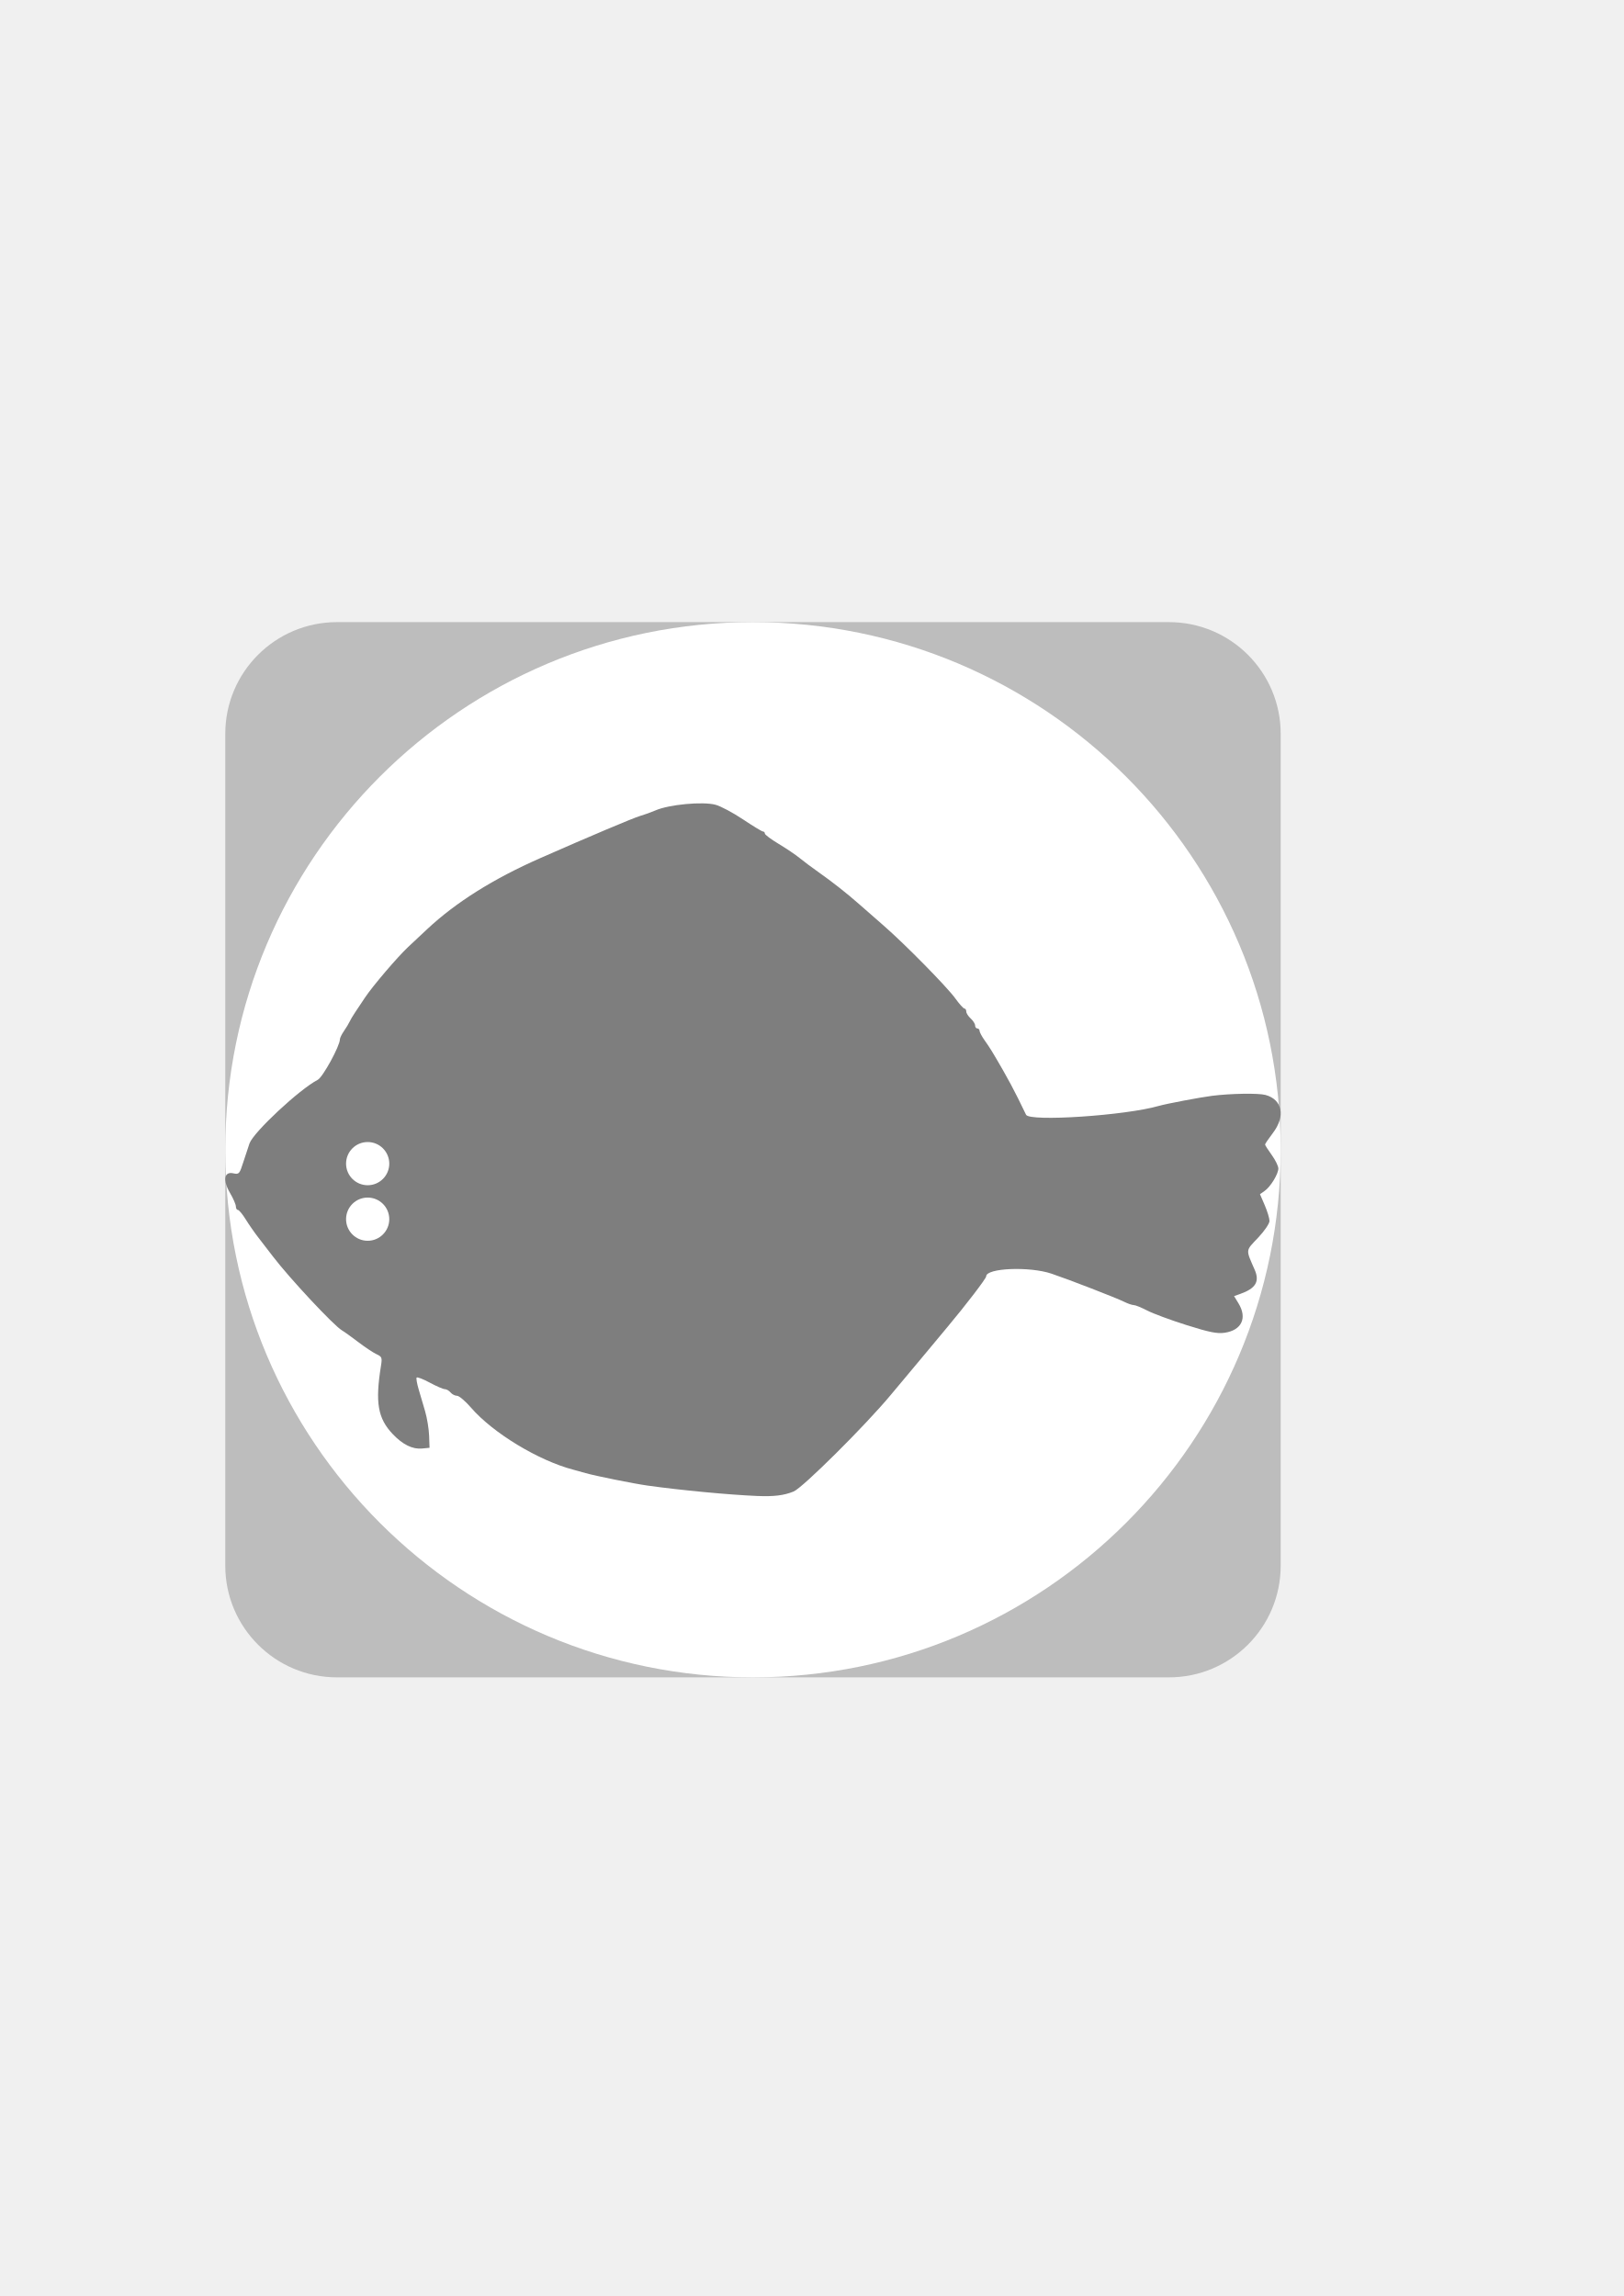
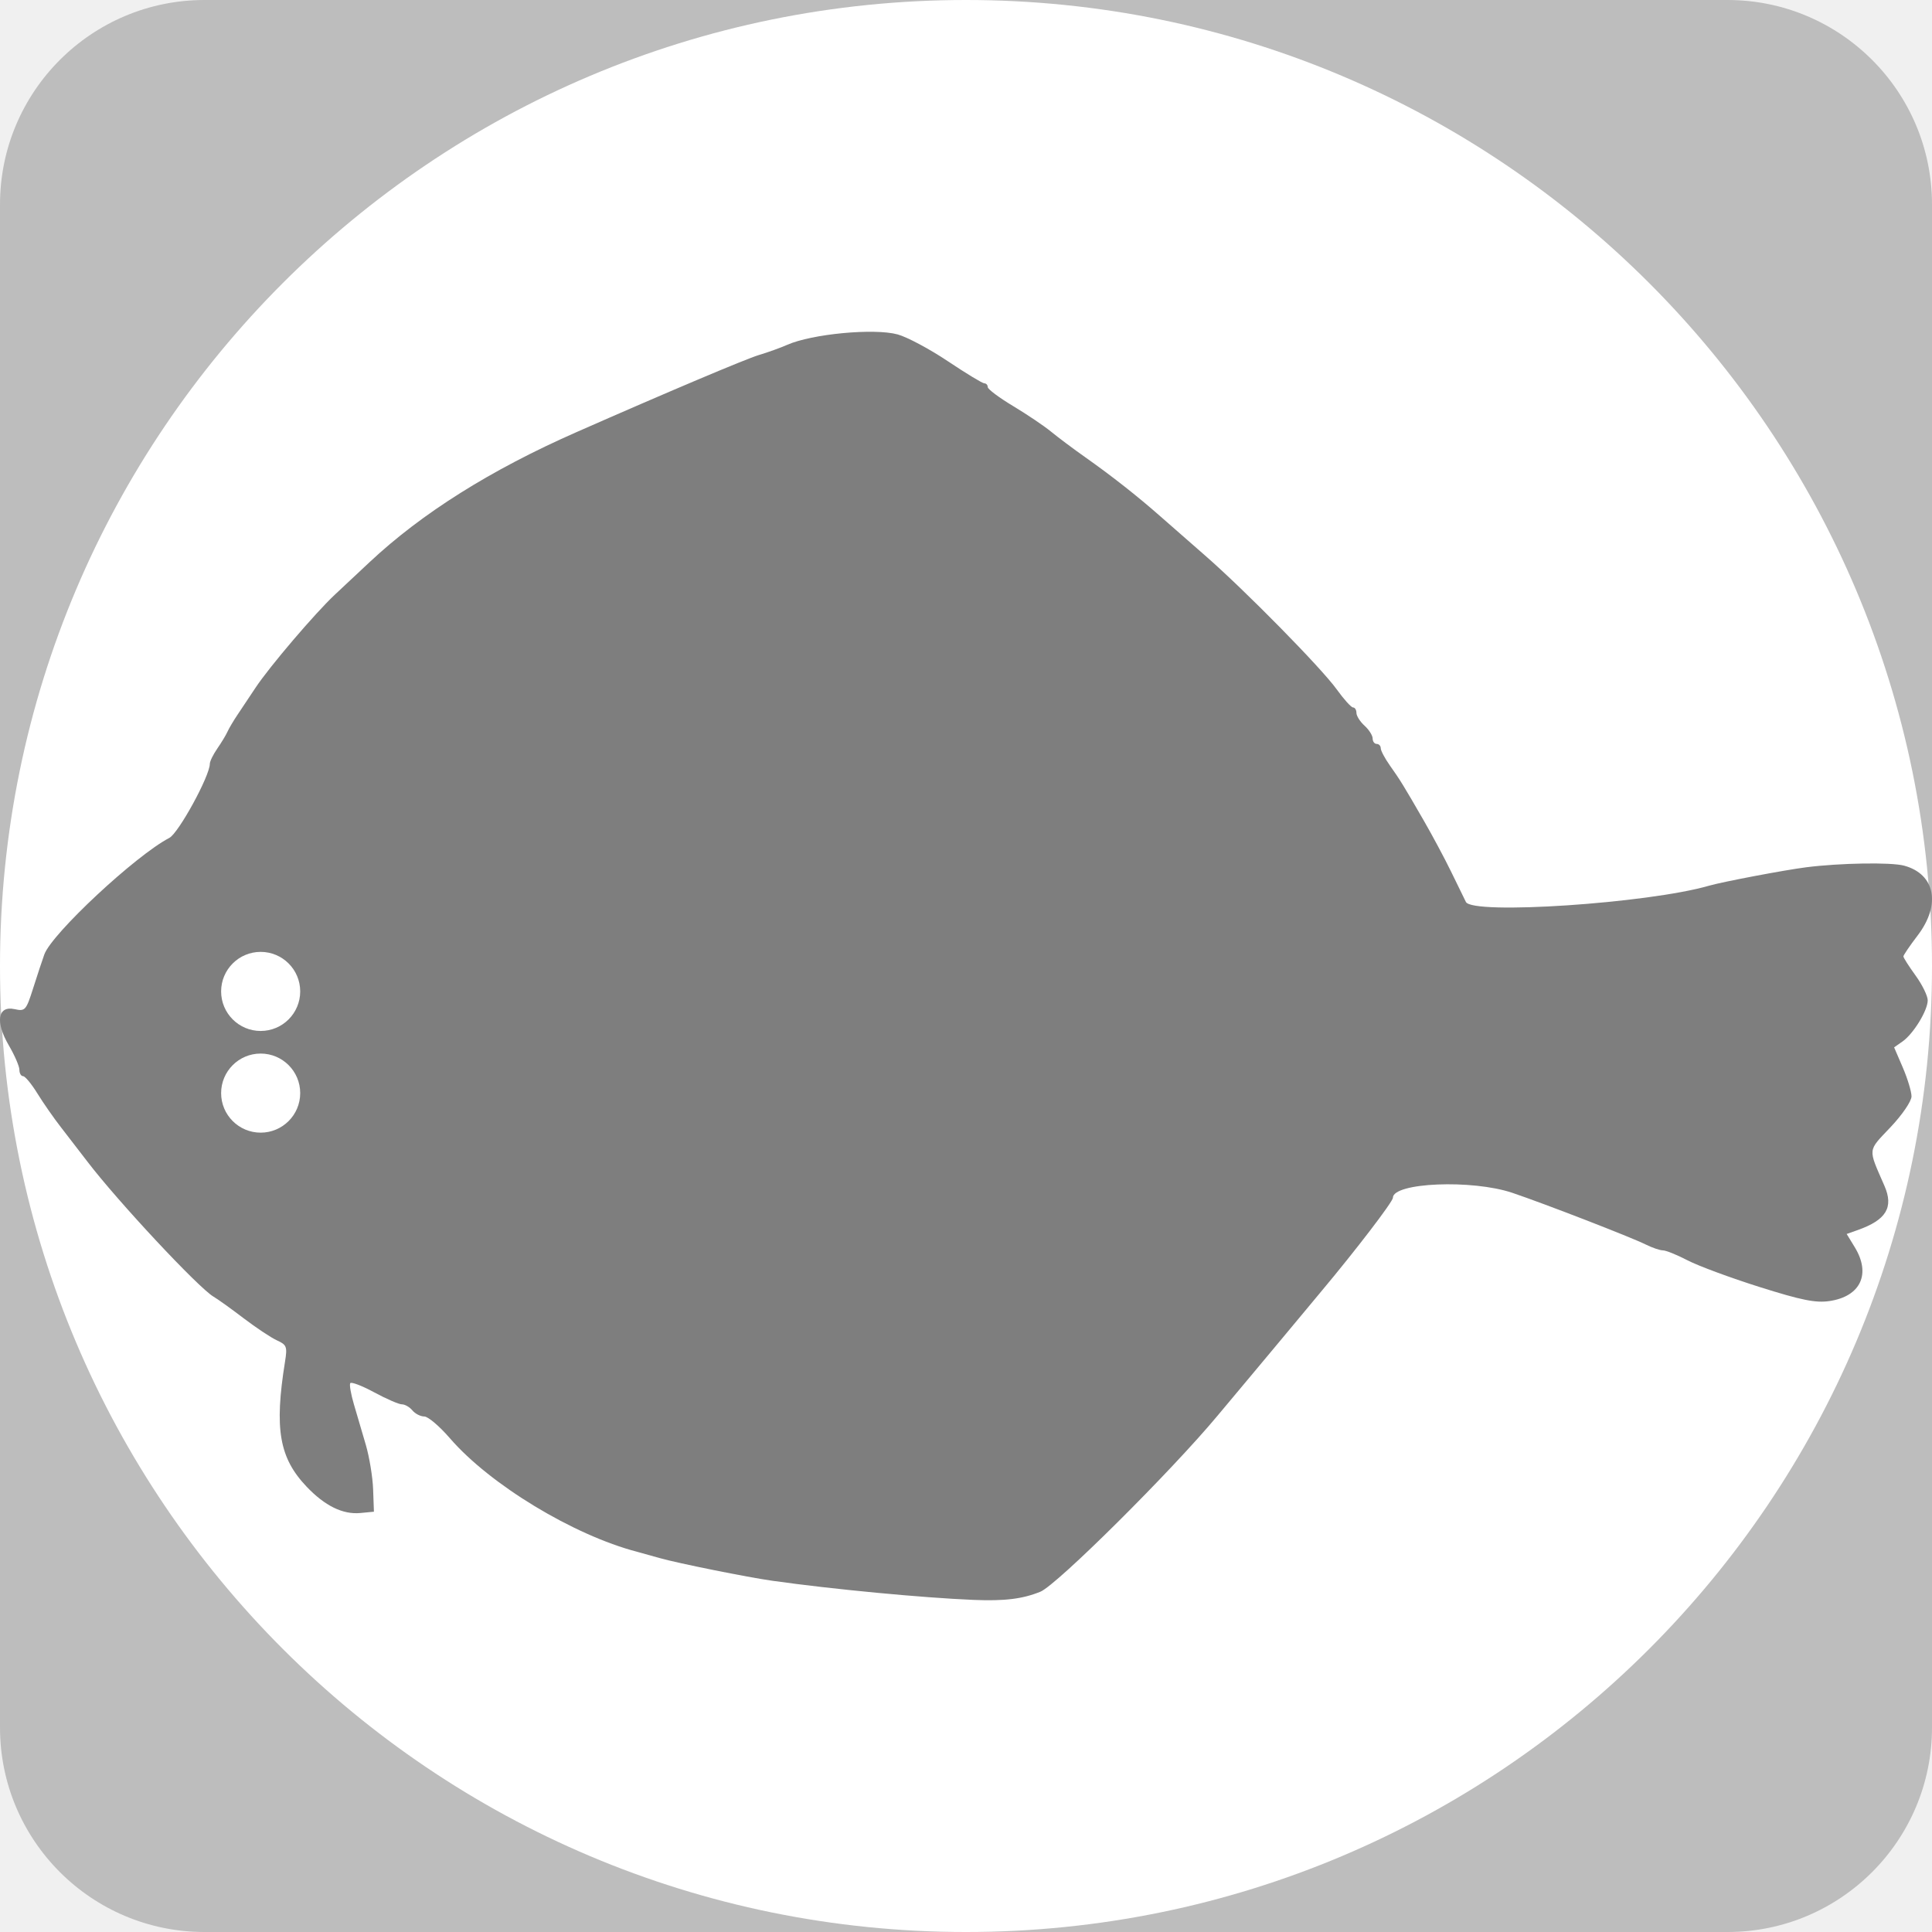
- <svg xmlns="http://www.w3.org/2000/svg" width="210mm" height="297mm" viewBox="0 0 744.094 1052.362" id="svg2" version="1.1">
+ <svg xmlns="http://www.w3.org/2000/svg" width="136.5mm" height="136.5mm" viewBox="0 0 483.661 483.661" id="svg2" version="1.1">
  <defs id="defs4" />
-   <g id="layer1">
-     <g id="g4185">
+   <g id="layer1" transform="translate(225.7624,-0.1512909)">
+     <g id="g4185" transform="translate(-329,-285)">
      <rect ry="51.192" y="285.151" x="103.238" height="483.661" width="483.661" id="rect4169" style="color:#000000;clip-rule:nonzero;display:inline;overflow:visible;visibility:visible;opacity:1;isolation:auto;mix-blend-mode:normal;color-interpolation:sRGB;color-interpolation-filters:linearRGB;solid-color:#000000;solid-opacity:1;fill:#bdbdbd;fill-opacity:1;fill-rule:nonzero;stroke:none;stroke-width:4;stroke-linecap:butt;stroke-linejoin:miter;stroke-miterlimit:4;stroke-dasharray:none;stroke-dashoffset:0;stroke-opacity:1;color-rendering:auto;image-rendering:auto;shape-rendering:auto;text-rendering:auto;enable-background:accumulate" />
      <circle r="241.831" cy="526.982" cx="345.068" id="path4149" style="color:#000000;clip-rule:nonzero;display:inline;overflow:visible;visibility:visible;opacity:1;isolation:auto;mix-blend-mode:normal;color-interpolation:sRGB;color-interpolation-filters:linearRGB;solid-color:#000000;solid-opacity:1;fill:#ffffff;fill-opacity:1;fill-rule:evenodd;stroke:none;stroke-width:1.5;stroke-linecap:butt;stroke-linejoin:miter;stroke-miterlimit:4;stroke-dasharray:none;stroke-dashoffset:0;stroke-opacity:1;color-rendering:auto;image-rendering:auto;shape-rendering:auto;text-rendering:auto;enable-background:accumulate" />
      <path id="path4147" d="m 346.96,685.673 c -12.811,-0.527 -35.207,-2.653 -50.261,-4.772 -6.33,-0.891 -23.701,-4.389 -28.384,-5.716 -2.49,-0.705 -4.983,-1.401 -5.541,-1.546 -15.965,-4.154 -36.901,-16.845 -46.905,-28.433 -2.587,-2.996 -5.473,-5.448 -6.414,-5.448 -0.941,0 -2.279,-0.685 -2.974,-1.521 -0.694,-0.837 -1.881,-1.521 -2.637,-1.521 -0.756,0 -3.877,-1.354 -6.937,-3.009 -3.059,-1.655 -5.756,-2.682 -5.992,-2.282 -0.237,0.4 0.178,2.781 0.921,5.291 0.743,2.51 2.085,7.075 2.982,10.143 0.897,3.068 1.72,8.089 1.829,11.157 l 0.199,5.579 -3.39,0.325 c -4.396,0.421 -8.893,-1.782 -13.47,-6.6 -6.855,-7.216 -8.102,-14.448 -5.395,-31.296 0.601,-3.74 0.423,-4.207 -2.019,-5.32 -1.472,-0.671 -5.226,-3.162 -8.342,-5.536 -3.115,-2.374 -6.508,-4.808 -7.54,-5.408 -3.72,-2.167 -23.996,-23.877 -31.555,-33.788 -1.841,-2.414 -4.82,-6.279 -6.62,-8.59 -1.8,-2.311 -4.468,-6.142 -5.929,-8.512 -1.461,-2.371 -3.069,-4.311 -3.574,-4.311 -0.505,0 -0.918,-0.717 -0.918,-1.594 0,-0.877 -1.189,-3.623 -2.642,-6.102 -3.45,-5.888 -2.795,-10.011 1.444,-9.08 2.646,0.581 2.877,0.319 4.647,-5.253 1.024,-3.225 2.28,-7.023 2.791,-8.44 1.885,-5.225 22.863,-24.785 31.289,-29.174 2.323,-1.21 10.143,-15.512 10.143,-18.551 0,-0.613 0.839,-2.326 1.864,-3.807 1.025,-1.481 2.171,-3.377 2.547,-4.214 0.376,-0.837 1.477,-2.704 2.447,-4.149 0.97,-1.445 3.045,-4.558 4.611,-6.918 3.497,-5.27 14.914,-18.655 19.868,-23.293 2.011,-1.883 5.911,-5.534 8.667,-8.114 13.109,-12.272 30.319,-23.086 51.79,-32.54 22.767,-10.025 42.447,-18.345 45.643,-19.297 2.231,-0.664 5.426,-1.813 7.1,-2.554 6.182,-2.734 21.751,-4.208 27.629,-2.615 2.365,0.641 8.026,3.66 12.58,6.708 4.554,3.048 8.667,5.542 9.14,5.542 0.472,0 0.859,0.423 0.859,0.941 0,0.517 2.853,2.652 6.339,4.744 3.487,2.092 7.767,4.977 9.512,6.413 1.745,1.435 5.625,4.338 8.621,6.451 6.545,4.614 13.091,9.767 18.77,14.775 2.306,2.034 7.327,6.431 11.157,9.771 9.953,8.68 29.123,28.172 32.956,33.51 1.793,2.496 3.639,4.539 4.102,4.539 0.463,0 0.842,0.614 0.842,1.364 0,0.75 0.913,2.19 2.029,3.2 1.116,1.01 2.029,2.45 2.029,3.2 0,0.75 0.456,1.364 1.014,1.364 0.558,0 1.014,0.487 1.014,1.082 0,0.595 1.028,2.535 2.285,4.311 2.625,3.71 3.344,4.879 8.537,13.879 2.092,3.626 5.142,9.332 6.778,12.679 1.636,3.347 3.309,6.77 3.718,7.607 1.607,3.284 45.645,0.347 60.84,-4.057 3.378,-0.979 18.944,-3.932 24.343,-4.618 8.487,-1.078 21.232,-1.291 24.503,-0.411 7.807,2.102 9.293,9.77 3.39,17.5 -1.953,2.557 -3.55,4.909 -3.55,5.226 0,0.317 1.369,2.467 3.043,4.777 1.674,2.31 3.043,5.105 3.043,6.211 0,2.55 -3.58,8.394 -6.317,10.311 l -2.094,1.466 2.177,5.06 c 1.197,2.783 2.177,6.03 2.177,7.215 0,1.206 -2.323,4.611 -5.272,7.73 -5.778,6.11 -5.674,5.094 -1.506,14.654 2.354,5.398 0.46,8.545 -6.661,11.069 l -2.79,0.989 2.025,3.321 c 4.09,6.708 1.462,12.314 -6.314,13.471 -3.453,0.514 -7.008,-0.2 -17.518,-3.515 -7.252,-2.288 -15.354,-5.287 -18.004,-6.665 -2.65,-1.378 -5.433,-2.506 -6.184,-2.506 -0.751,0 -2.69,-0.66 -4.31,-1.466 -3.665,-1.824 -25.195,-10.167 -33.374,-12.932 -10.064,-3.403 -29.922,-2.585 -29.922,1.232 0,0.984 -9.311,13.15 -17.986,23.501 -2.66,3.173 -7.22,8.651 -10.135,12.172 -2.915,3.521 -5.935,7.14 -6.712,8.042 -0.777,0.902 -4.859,5.781 -9.072,10.843 -11.599,13.936 -40.221,42.375 -44.339,44.057 -4.453,1.818 -8.975,2.373 -16.736,2.054 z" style="fill:#7e7e7e;fill-opacity:1;stroke:none;stroke-width:4;stroke-miterlimit:4;stroke-dasharray:none;stroke-opacity:1" />
      <circle r="9.899" cy="558.802" cx="168.492" id="path4151" style="color:#000000;clip-rule:nonzero;display:inline;overflow:visible;visibility:visible;opacity:1;isolation:auto;mix-blend-mode:normal;color-interpolation:sRGB;color-interpolation-filters:linearRGB;solid-color:#000000;solid-opacity:1;fill:#ffffff;fill-opacity:1;fill-rule:evenodd;stroke:none;stroke-width:1.5;stroke-linecap:butt;stroke-linejoin:miter;stroke-miterlimit:4;stroke-dasharray:none;stroke-dashoffset:0;stroke-opacity:1;color-rendering:auto;image-rendering:auto;shape-rendering:auto;text-rendering:auto;enable-background:accumulate" />
      <circle style="color:#000000;clip-rule:nonzero;display:inline;overflow:visible;visibility:visible;opacity:1;isolation:auto;mix-blend-mode:normal;color-interpolation:sRGB;color-interpolation-filters:linearRGB;solid-color:#000000;solid-opacity:1;fill:#ffffff;fill-opacity:1;fill-rule:evenodd;stroke:none;stroke-width:1.5;stroke-linecap:butt;stroke-linejoin:miter;stroke-miterlimit:4;stroke-dasharray:none;stroke-dashoffset:0;stroke-opacity:1;color-rendering:auto;image-rendering:auto;shape-rendering:auto;text-rendering:auto;enable-background:accumulate" id="circle4167" cx="168.492" cy="533.346" r="9.899" />
    </g>
  </g>
</svg>
